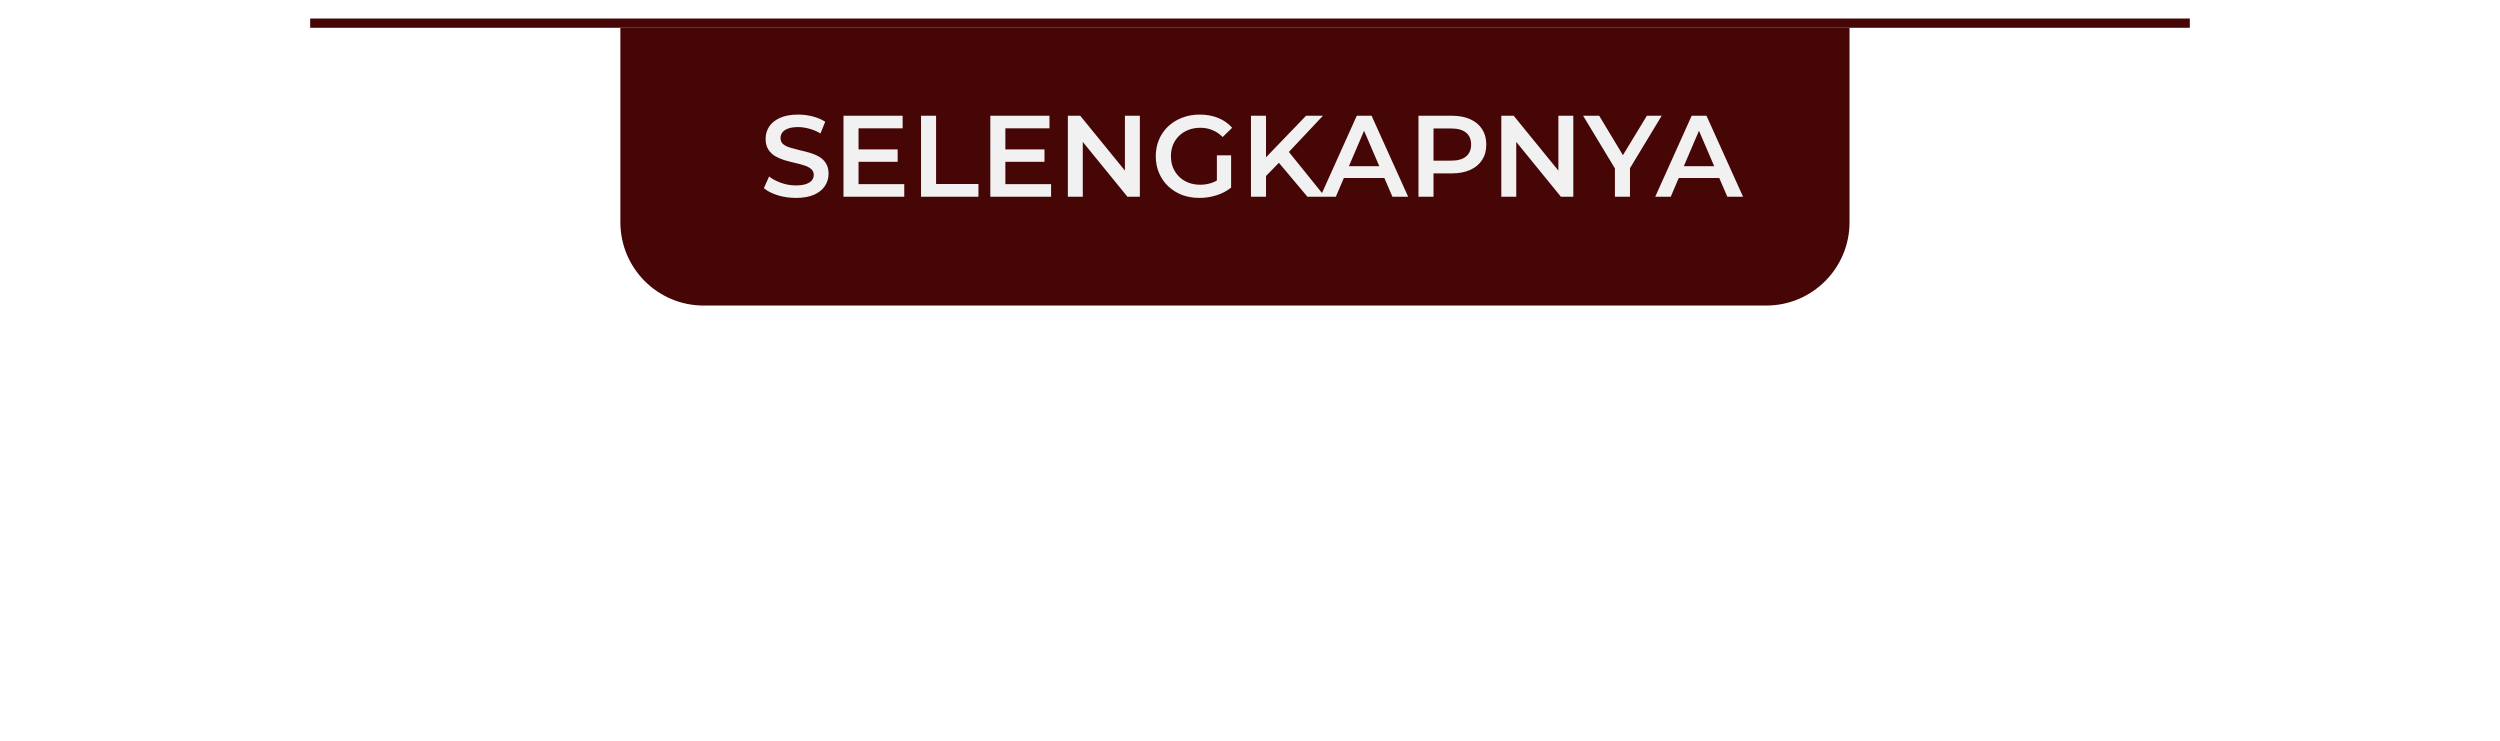
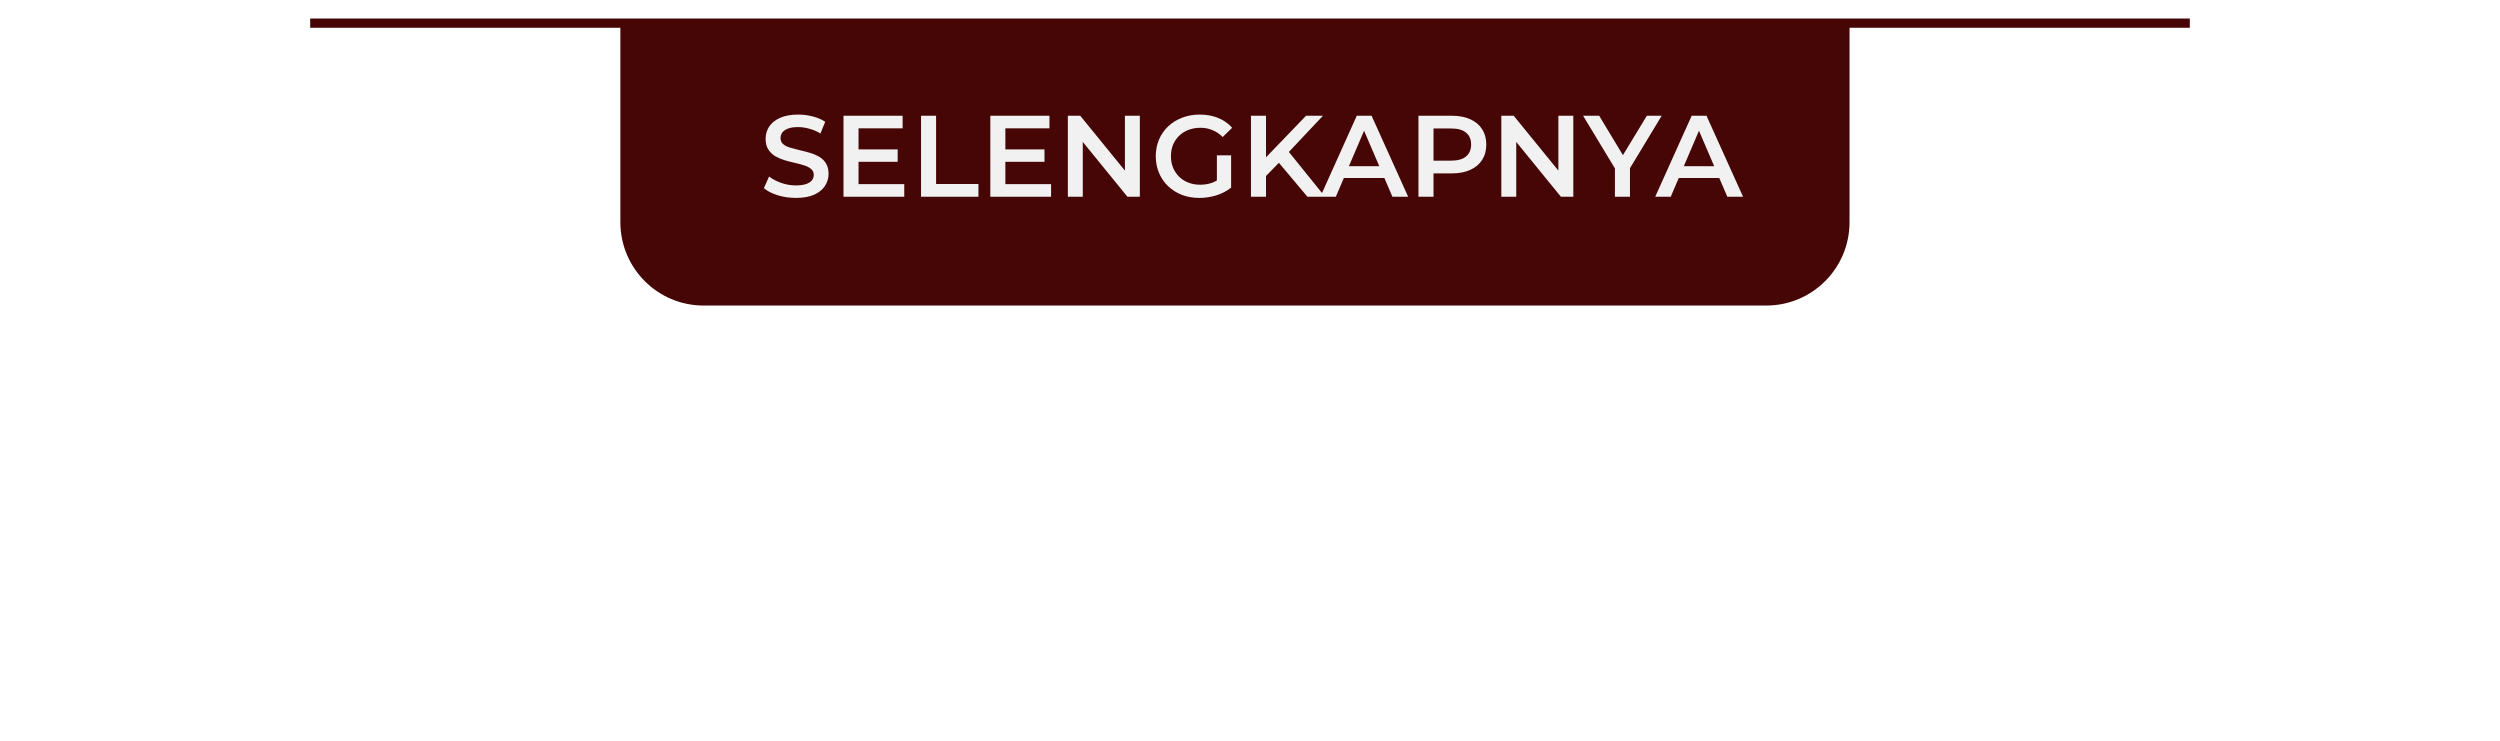
<svg xmlns="http://www.w3.org/2000/svg" width="1080" height="320" viewBox="0 0 1080 320" fill="none">
  <path fill-rule="evenodd" clip-rule="evenodd" d="M946 12H134V8H946V12Z" fill="#460606" />
-   <path d="M268 12H799V96C799 115.882 782.882 132 763 132H304C284.118 132 268 115.882 268 96V12Z" fill="#460606" />
+   <path d="M268 10H799V96C799 115.882 782.882 132 763 132H304C284.118 132 268 115.882 268 96V10Z" fill="#460606" />
  <path d="M343.794 85.5C341.061 85.5 338.444 85.117 335.944 84.35C333.444 83.55 331.461 82.533 329.994 81.3L332.244 76.25C333.644 77.35 335.377 78.267 337.444 79C339.511 79.733 341.627 80.1 343.794 80.1C345.627 80.1 347.111 79.9 348.244 79.5C349.377 79.1 350.211 78.567 350.744 77.9C351.277 77.2 351.544 76.417 351.544 75.55C351.544 74.483 351.161 73.633 350.394 73C349.627 72.333 348.627 71.817 347.394 71.45C346.194 71.05 344.844 70.683 343.344 70.35C341.877 70.017 340.394 69.633 338.894 69.2C337.427 68.733 336.077 68.15 334.844 67.45C333.644 66.717 332.661 65.75 331.894 64.55C331.127 63.35 330.744 61.817 330.744 59.95C330.744 58.05 331.244 56.317 332.244 54.75C333.277 53.15 334.827 51.883 336.894 50.95C338.994 49.983 341.644 49.5 344.844 49.5C346.944 49.5 349.027 49.767 351.094 50.3C353.161 50.833 354.961 51.6 356.494 52.6L354.444 57.65C352.877 56.717 351.261 56.033 349.594 55.6C347.927 55.133 346.327 54.9 344.794 54.9C342.994 54.9 341.527 55.117 340.394 55.55C339.294 55.983 338.477 56.55 337.944 57.25C337.444 57.95 337.194 58.75 337.194 59.65C337.194 60.717 337.561 61.583 338.294 62.25C339.061 62.883 340.044 63.383 341.244 63.75C342.477 64.117 343.844 64.483 345.344 64.85C346.844 65.183 348.327 65.567 349.794 66C351.294 66.433 352.644 67 353.844 67.7C355.077 68.4 356.061 69.35 356.794 70.55C357.561 71.75 357.944 73.267 357.944 75.1C357.944 76.967 357.427 78.7 356.394 80.3C355.394 81.867 353.844 83.133 351.744 84.1C349.644 85.033 346.994 85.5 343.794 85.5ZM370.389 64.55H387.789V69.9H370.389V64.55ZM370.889 79.55H390.639V85H364.389V50H389.939V55.45H370.889V79.55ZM397.886 85V50H404.386V79.5H422.686V85H397.886ZM433.817 64.55H451.217V69.9H433.817V64.55ZM434.317 79.55H454.067V85H427.817V50H453.367V55.45H434.317V79.55ZM461.313 85V50H466.663L488.613 76.95H485.963V50H492.413V85H487.063L465.113 58.05H467.763V85H461.313ZM518.142 85.5C515.408 85.5 512.892 85.067 510.592 84.2C508.325 83.3 506.342 82.05 504.642 80.45C502.942 78.817 501.625 76.9 500.692 74.7C499.758 72.5 499.292 70.1 499.292 67.5C499.292 64.9 499.758 62.5 500.692 60.3C501.625 58.1 502.942 56.2 504.642 54.6C506.375 52.967 508.392 51.717 510.692 50.85C512.992 49.95 515.508 49.5 518.242 49.5C521.208 49.5 523.875 49.983 526.242 50.95C528.642 51.917 530.658 53.333 532.292 55.2L528.192 59.2C526.825 57.833 525.342 56.833 523.742 56.2C522.175 55.533 520.442 55.2 518.542 55.2C516.708 55.2 515.008 55.5 513.442 56.1C511.875 56.7 510.525 57.55 509.392 58.65C508.258 59.75 507.375 61.05 506.742 62.55C506.142 64.05 505.842 65.7 505.842 67.5C505.842 69.267 506.142 70.9 506.742 72.4C507.375 73.9 508.258 75.217 509.392 76.35C510.525 77.45 511.858 78.3 513.392 78.9C514.925 79.5 516.625 79.8 518.492 79.8C520.225 79.8 521.892 79.533 523.492 79C525.125 78.433 526.675 77.5 528.142 76.2L531.842 81.05C530.008 82.517 527.875 83.633 525.442 84.4C523.042 85.133 520.608 85.5 518.142 85.5ZM525.692 80.2V67.1H531.842V81.05L525.692 80.2ZM546.215 76.75L545.865 69.05L564.215 50H571.515L556.265 66.2L552.665 70.15L546.215 76.75ZM540.415 85V50H546.915V85H540.415ZM564.815 85L551.415 69.05L555.715 64.3L572.415 85H564.815ZM570.377 85L586.127 50H592.527L608.327 85H601.527L587.977 53.45H590.577L577.077 85H570.377ZM577.627 76.9L579.377 71.8H598.277L600.027 76.9H577.627ZM612.778 85V50H627.178C630.278 50 632.928 50.5 635.128 51.5C637.361 52.5 639.078 53.933 640.278 55.8C641.478 57.667 642.078 59.883 642.078 62.45C642.078 65.017 641.478 67.233 640.278 69.1C639.078 70.967 637.361 72.4 635.128 73.4C632.928 74.4 630.278 74.9 627.178 74.9H616.378L619.278 71.85V85H612.778ZM619.278 72.55L616.378 69.4H626.878C629.745 69.4 631.895 68.8 633.328 67.6C634.795 66.367 635.528 64.65 635.528 62.45C635.528 60.217 634.795 58.5 633.328 57.3C631.895 56.1 629.745 55.5 626.878 55.5H616.378L619.278 52.3V72.55ZM648.569 85V50H653.919L675.869 76.95H673.219V50H679.669V85H674.319L652.369 58.05H655.019V85H648.569ZM697.648 85V71.15L699.098 75.15L683.898 50H690.848L703.048 70.25H699.148L711.448 50H717.848L702.648 75.15L704.148 71.15V85H697.648ZM715.055 85L730.805 50H737.205L753.005 85H746.205L732.655 53.45H735.255L721.755 85H715.055ZM722.305 76.9L724.055 71.8H742.955L744.705 76.9H722.305Z" fill="#F1F1F1" />
</svg>
